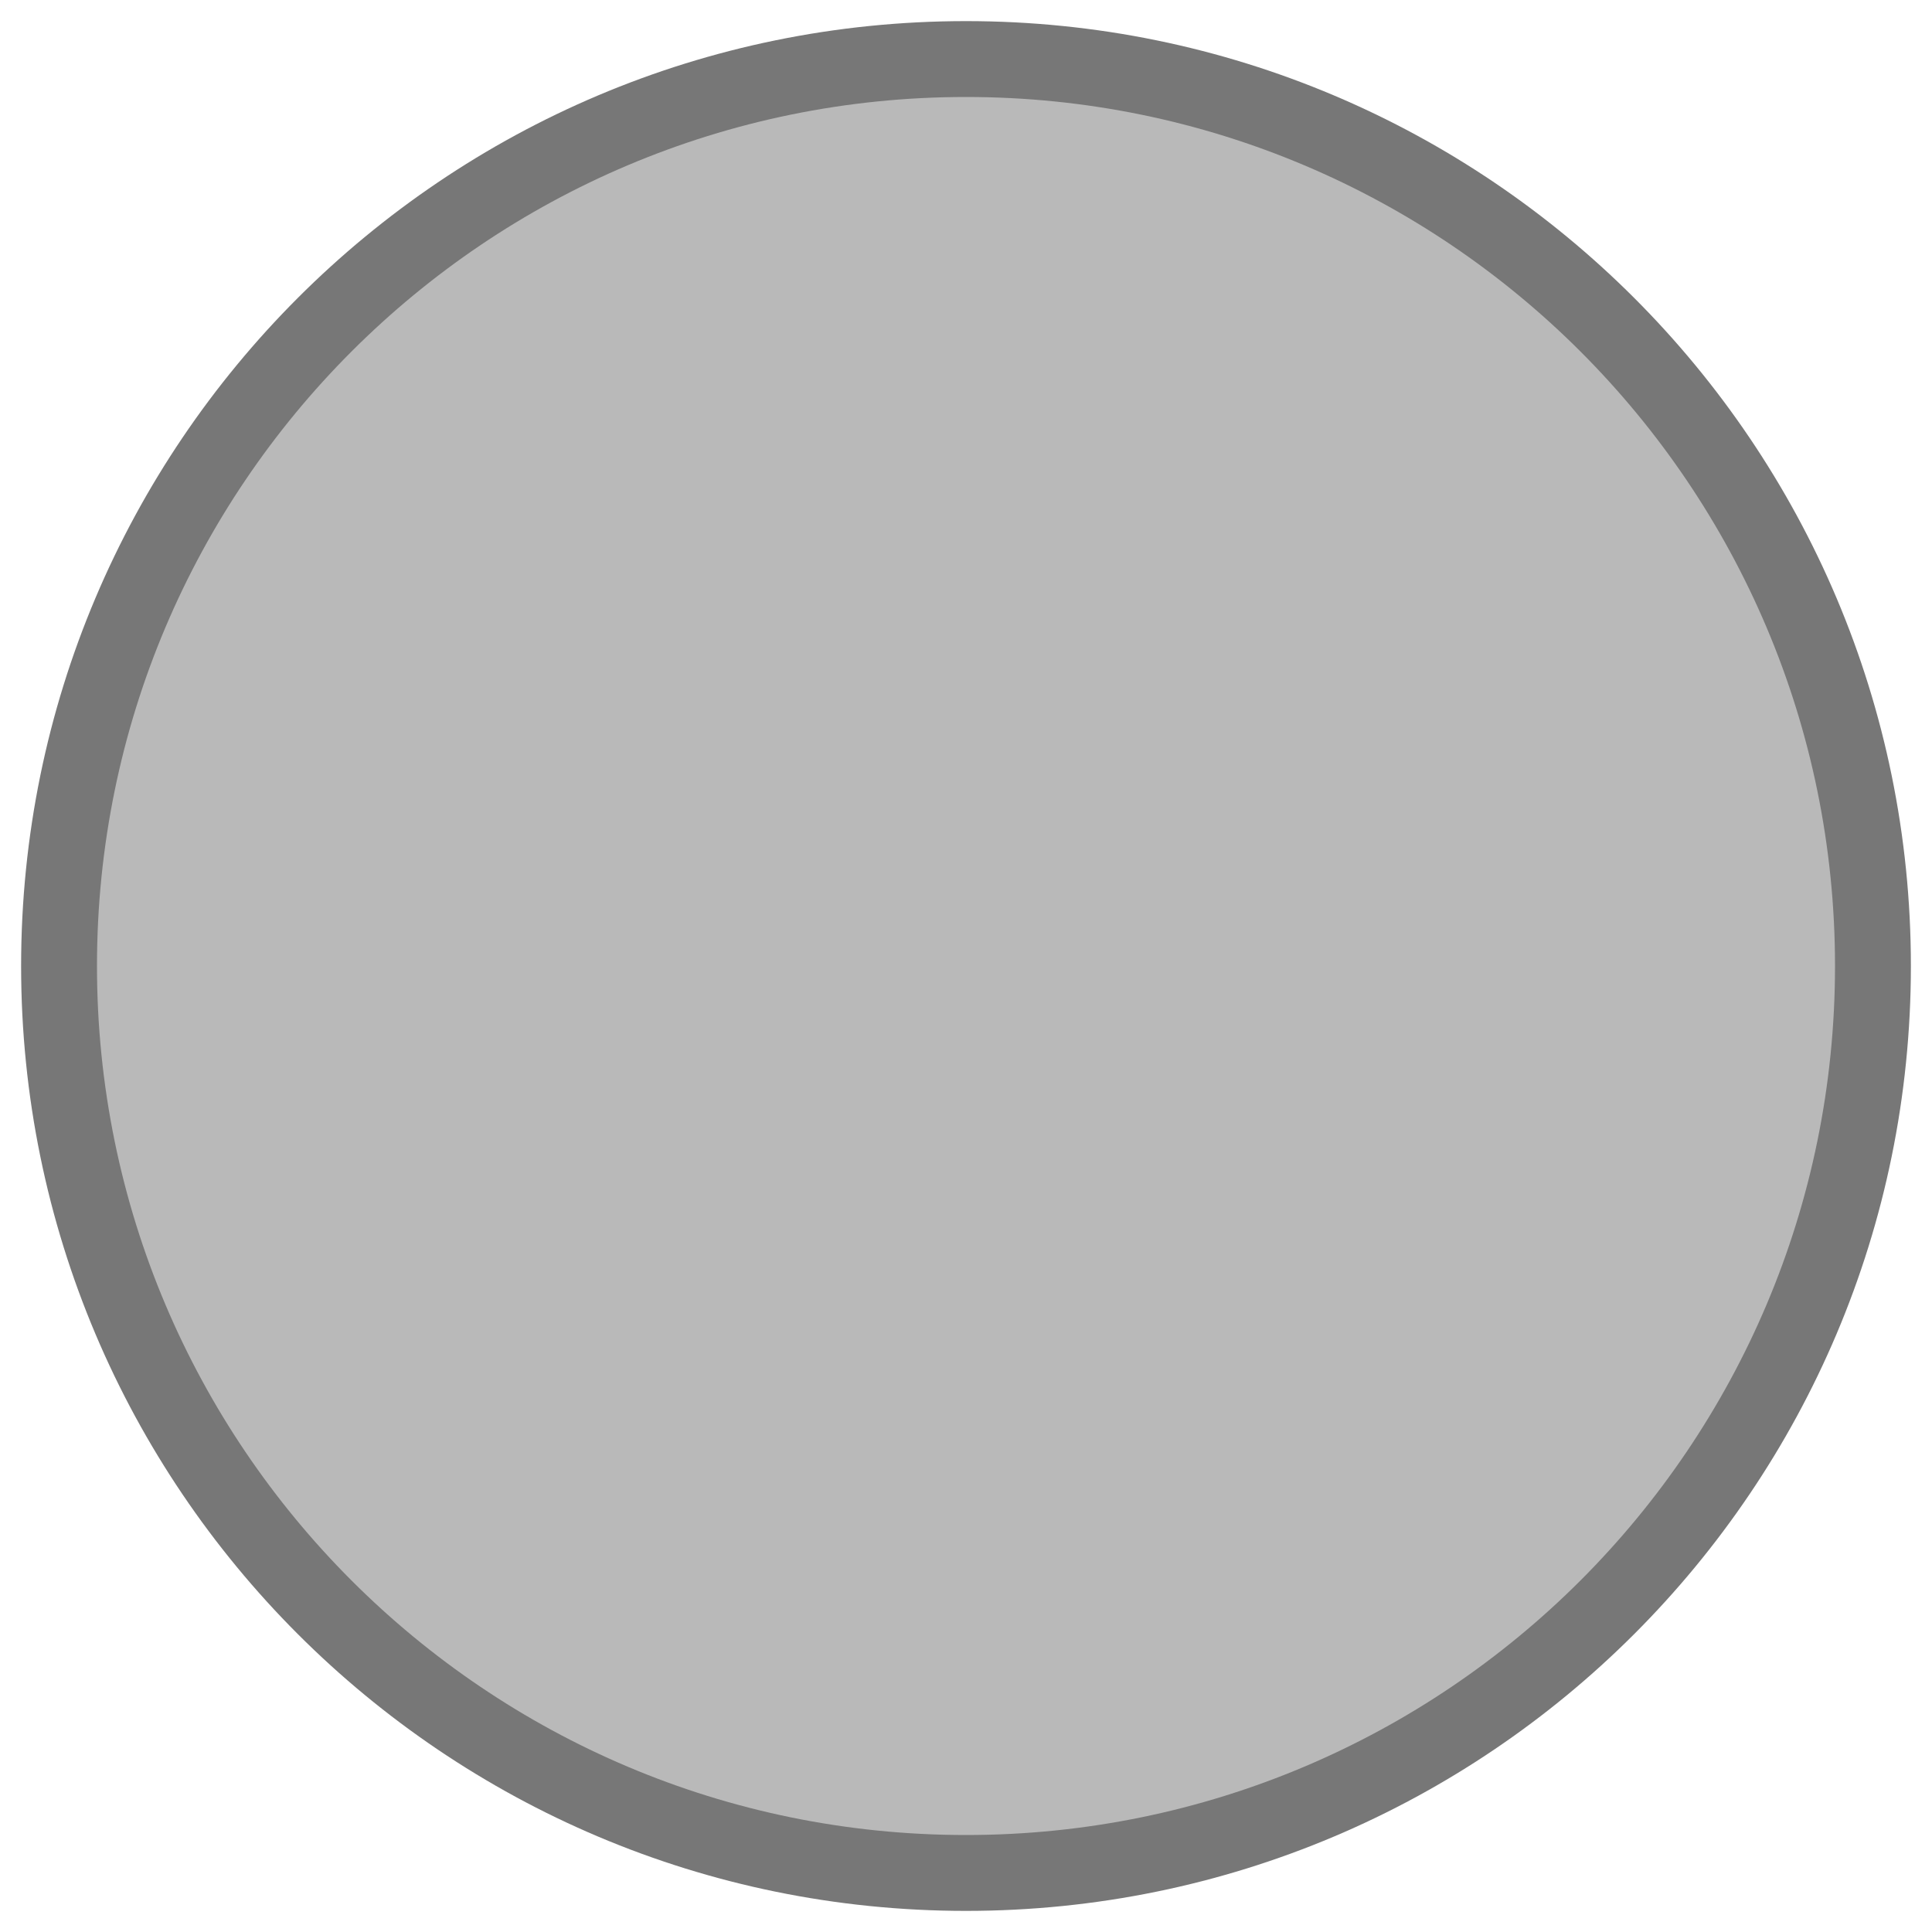
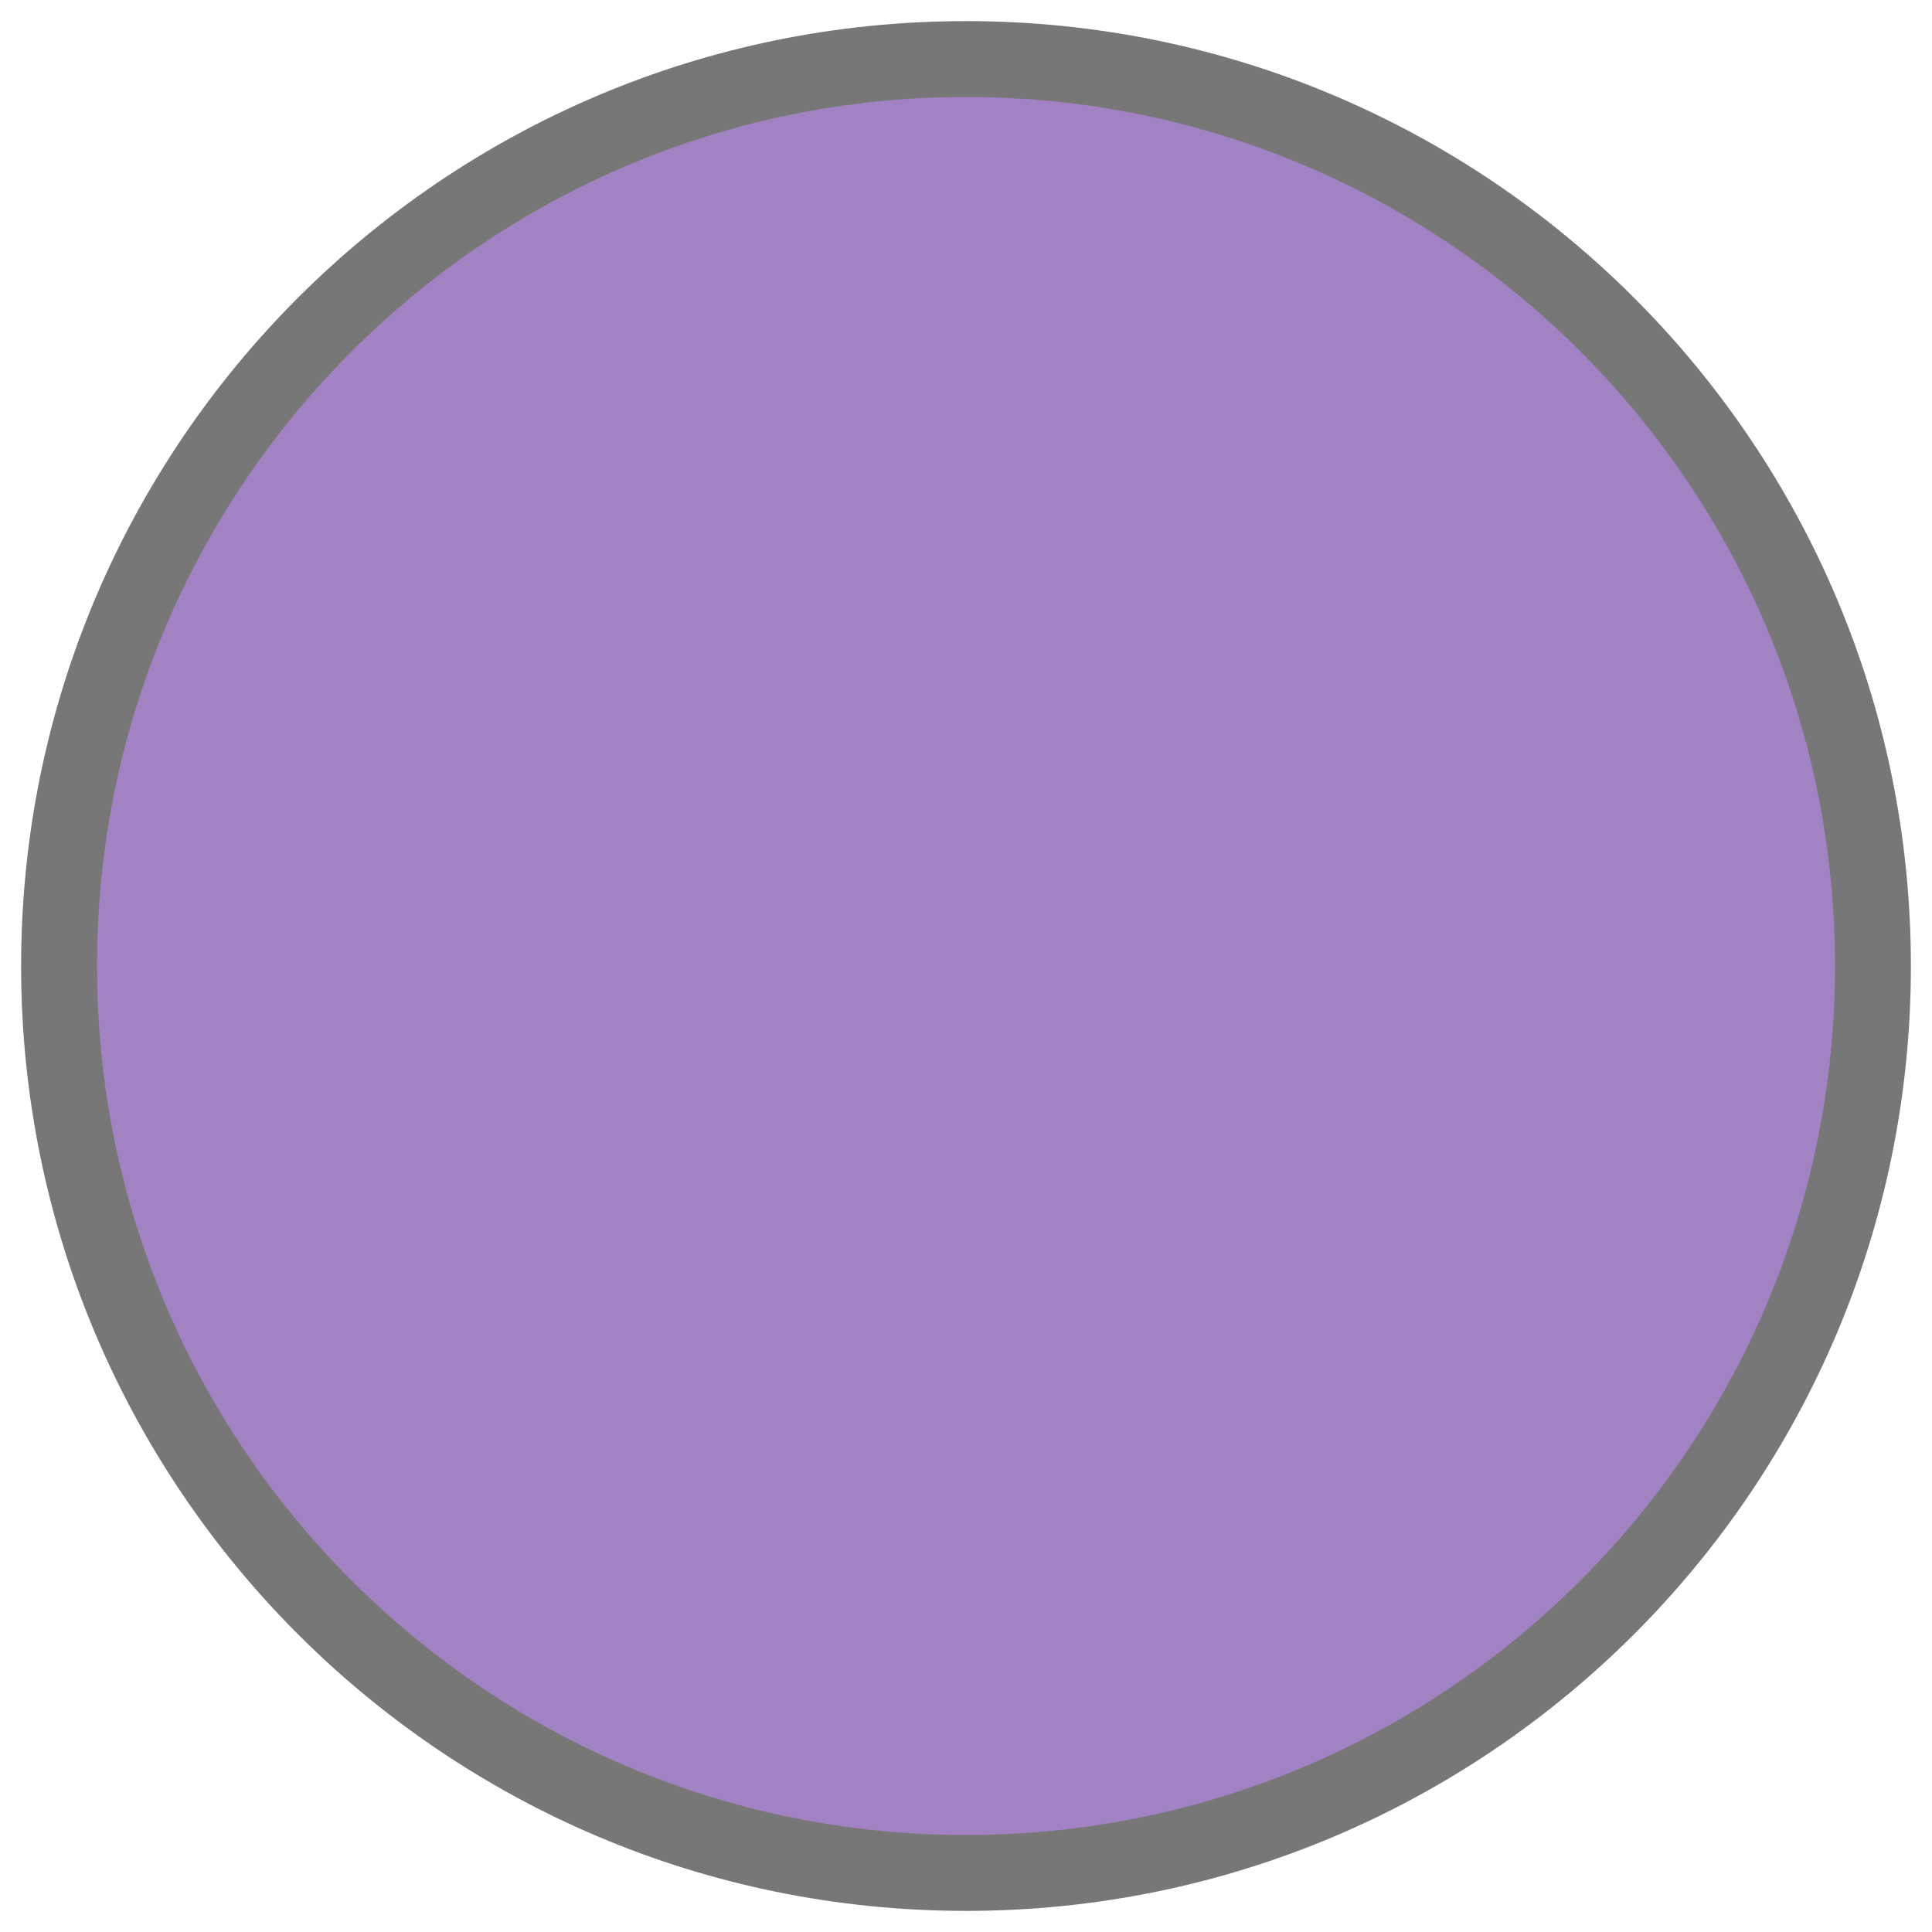
<svg xmlns="http://www.w3.org/2000/svg" xmlns:ns1="http://www.openswatchbook.org/uri/2009/osb" width="180px" height="180px" viewBox="0 0 180 180" version="1.1" id="SVGRoot">
  <defs id="defs3680">
    <linearGradient id="linearGradient6995" ns1:paint="solid">
      <stop style="stop-color:#000000;stop-opacity:1;" offset="0" id="stop6993" />
    </linearGradient>
    <marker orient="auto" refY="0.0" refX="0.0" id="Arrow1Lstart" style="overflow:visible">
      <path id="path4509" d="M 0.0,0.0 L 5.0,-5.0 L -12.5,0.0 L 5.0,5.0 L 0.0,0.0 z " style="fill-rule:evenodd;stroke:#000000;stroke-width:1pt;stroke-opacity:1;fill:#000000;fill-opacity:1" transform="scale(0.8) translate(12.5,0)" />
    </marker>
  </defs>
  <g id="layer1">
    <circle id="path3702" cx="90" cy="90" style="fill:#000000;fill-opacity:0.533;stroke:none;stroke-width:22.784;stroke-linecap:butt;stroke-linejoin:bevel;stroke-miterlimit:4;stroke-dasharray:none;stroke-dashoffset:0;stroke-opacity:0.533;paint-order:normal" r="88.033" />
-     <circle id="circle8539" cx="90" cy="90" r="80.964" style="fill:#eeeeee;fill-opacity:0.553;stroke:none;stroke-width:12.246;stroke-linecap:butt;stroke-linejoin:bevel;stroke-miterlimit:4;stroke-dasharray:none;stroke-dashoffset:0;stroke-opacity:1;paint-order:normal" />
+     <circle id="circle8539" cx="90" cy="90" r="80.964" style="fill:#c48bff;fill-opacity:0.553;stroke:none;stroke-width:12.246;stroke-linecap:butt;stroke-linejoin:bevel;stroke-miterlimit:4;stroke-dasharray:none;stroke-dashoffset:0;stroke-opacity:1;paint-order:normal" />
  </g>
</svg>
